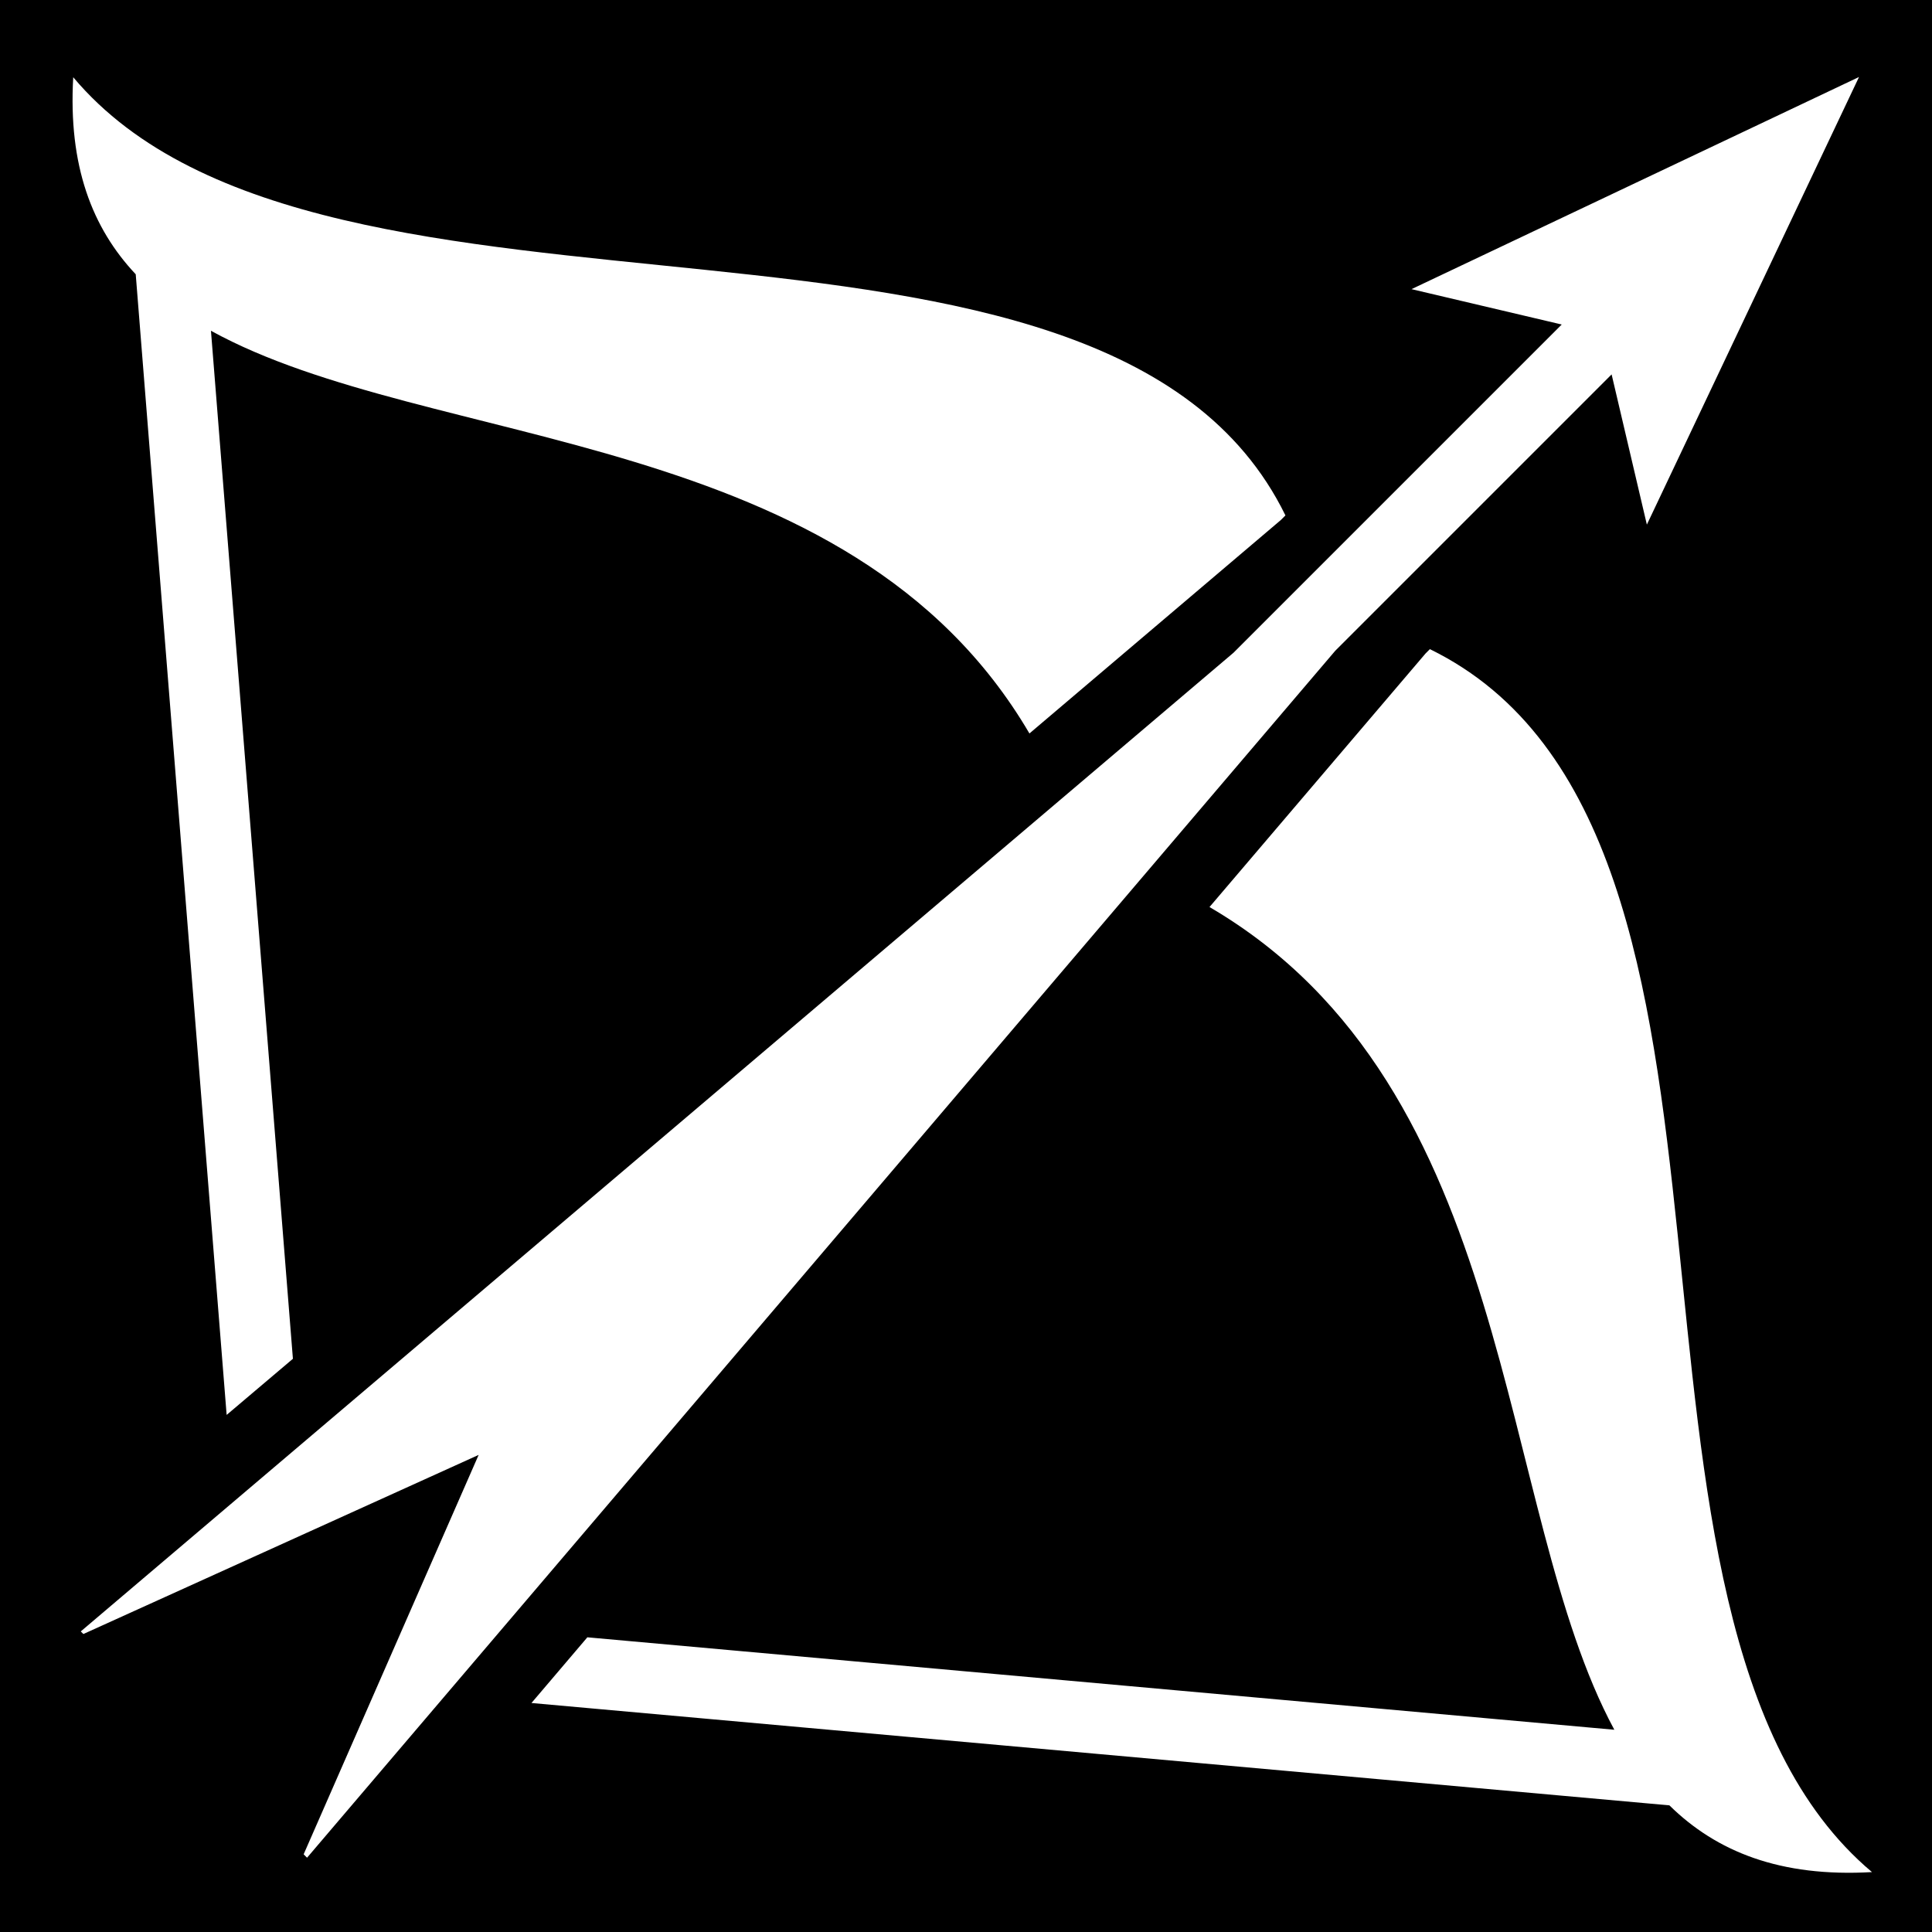
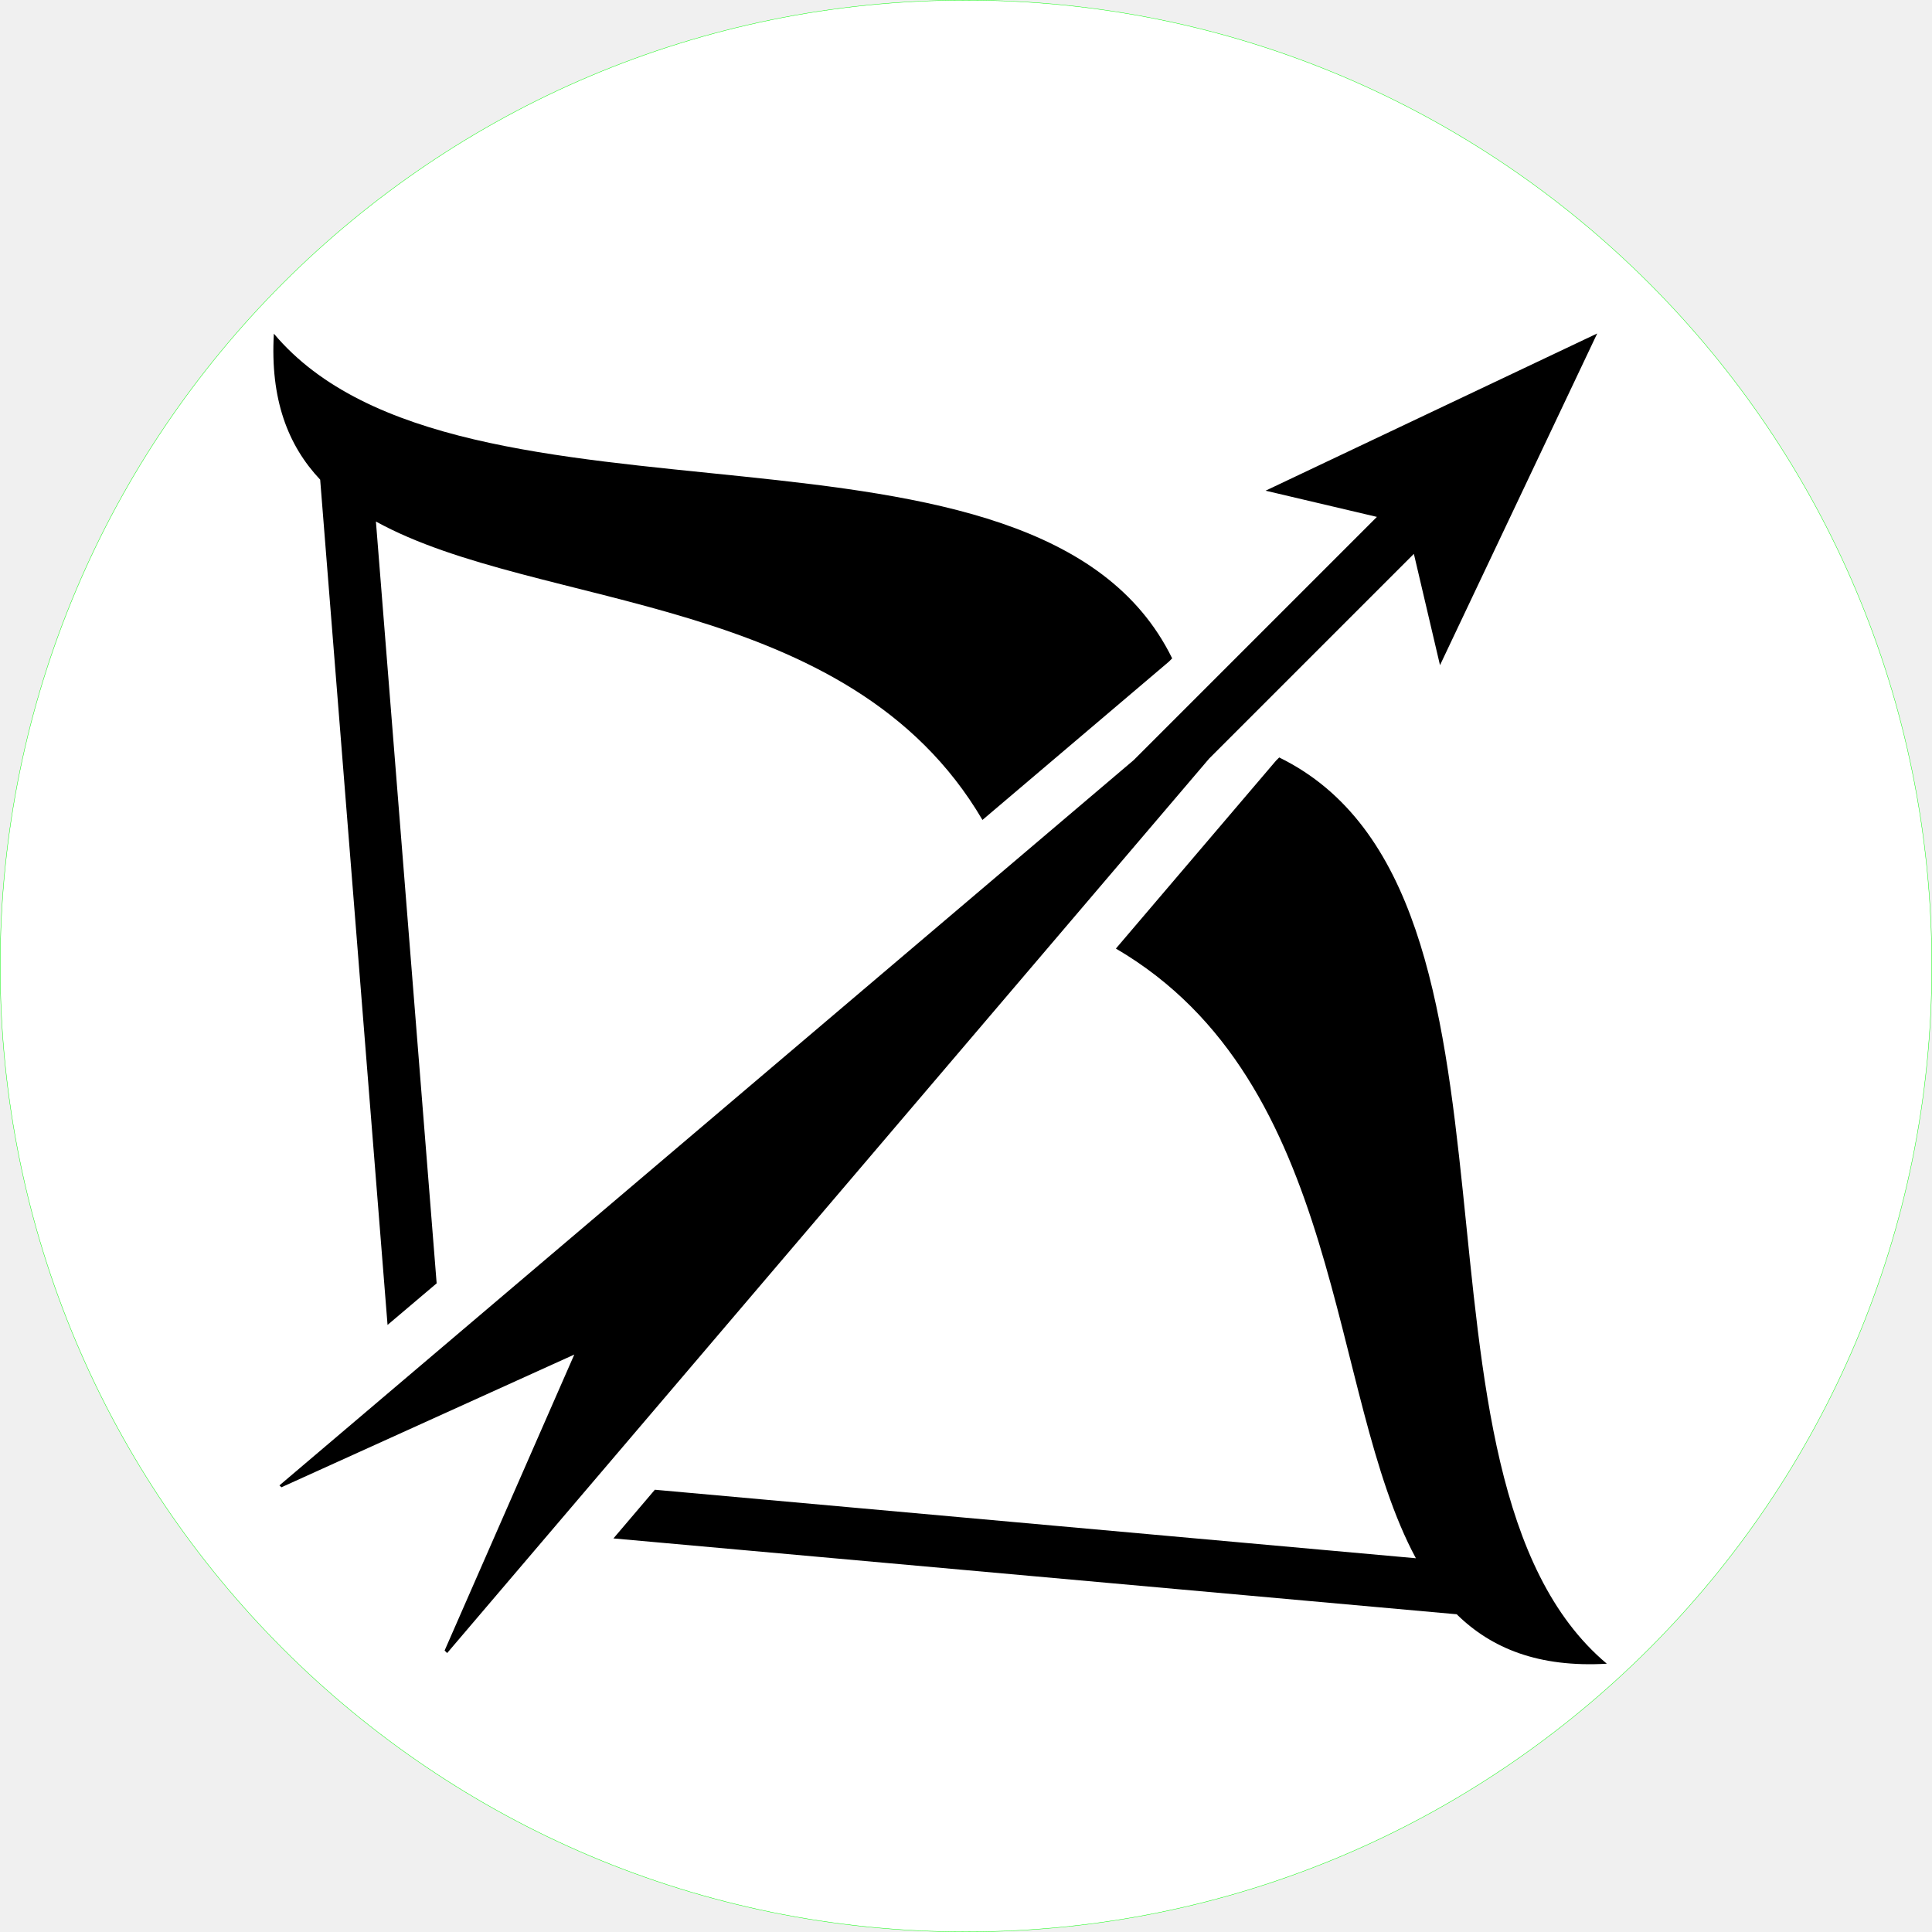
- <svg xmlns="http://www.w3.org/2000/svg" style="height: 512px; width: 512px;" viewBox="0 0 512 512">
-   <path d="M0 0h512v512H0z" fill="#000" fill-opacity="1" />
-   <g class="" style="touch-action: none;" transform="translate(0,0)">
-     <path d="M492.656 20.406l-118.594 56.22L413.875 86l-86.97 86.97-305.5 259.374.69.687 104.75-47.467-46.376 105.843.905.906 272.5-319.875 73.22-73.218 9.342 39.81 56.22-118.624zm-473.25.063c-1.347 23.43 5 39.947 16.563 52.218l24.093 302.28 17.562-14.874-21.72-272.438c57.975 31.954 169.096 25.165 216.907 106.72l66.625-56.564 1.22-1.218C292.74 38.666 86.01 99.716 19.406 20.47zm359.531 151.56l-1.156 1.157-57.25 67.188c82.006 47.945 75.587 159.267 107.283 218.03l-272.157-24.5-14.812 17.408 301.562 27.125c12.48 12.283 29.4 19.084 53.688 17.687-79.95-67.2-18.36-275.754-117.156-324.094z" fill="#fff" fill-opacity="1" />
+ <svg xmlns="http://www.w3.org/2000/svg" viewBox="0 0 690.915 690.915" version="1.1" id="svg8" width="690.915" height="690.915">
+   <defs id="defs12" />
+   <circle style="fill:#ffffff;fill-opacity:1;stroke:#00f900;stroke-width:0.134;stroke-miterlimit:4;stroke-dasharray:none;stroke-opacity:1" id="path4524" cx="345.458" cy="345.458" r="345.391" />
+   <g class="" id="g6" style="fill:#000000" transform="translate(78.53079,98.85037)">
+     <path d="m 492.656,20.406 -118.594,56.22 39.813,9.374 -86.97,86.97 -305.5,259.374 0.69,0.687 104.75,-47.467 -46.376,105.843 0.905,0.906 272.5,-319.875 73.22,-73.218 9.342,39.81 z m -473.25,0.063 c -1.347,23.43 5,39.947 16.563,52.218 L 60.062,374.967 77.624,360.093 55.904,87.655 C 113.879,119.609 225,112.82 272.811,194.375 l 66.625,-56.564 1.22,-1.218 C 292.74,38.666 86.01,99.716 19.406,20.47 Z m 359.531,151.56 -1.156,1.157 -57.25,67.188 c 82.006,47.945 75.587,159.267 107.283,218.03 l -272.157,-24.5 -14.812,17.408 301.562,27.125 c 12.48,12.283 29.4,19.084 53.688,17.687 -79.95,-67.2 -18.36,-275.754 -117.156,-324.094 z" id="path4" style="fill:#000000;fill-opacity:1" />
  </g>
</svg>
